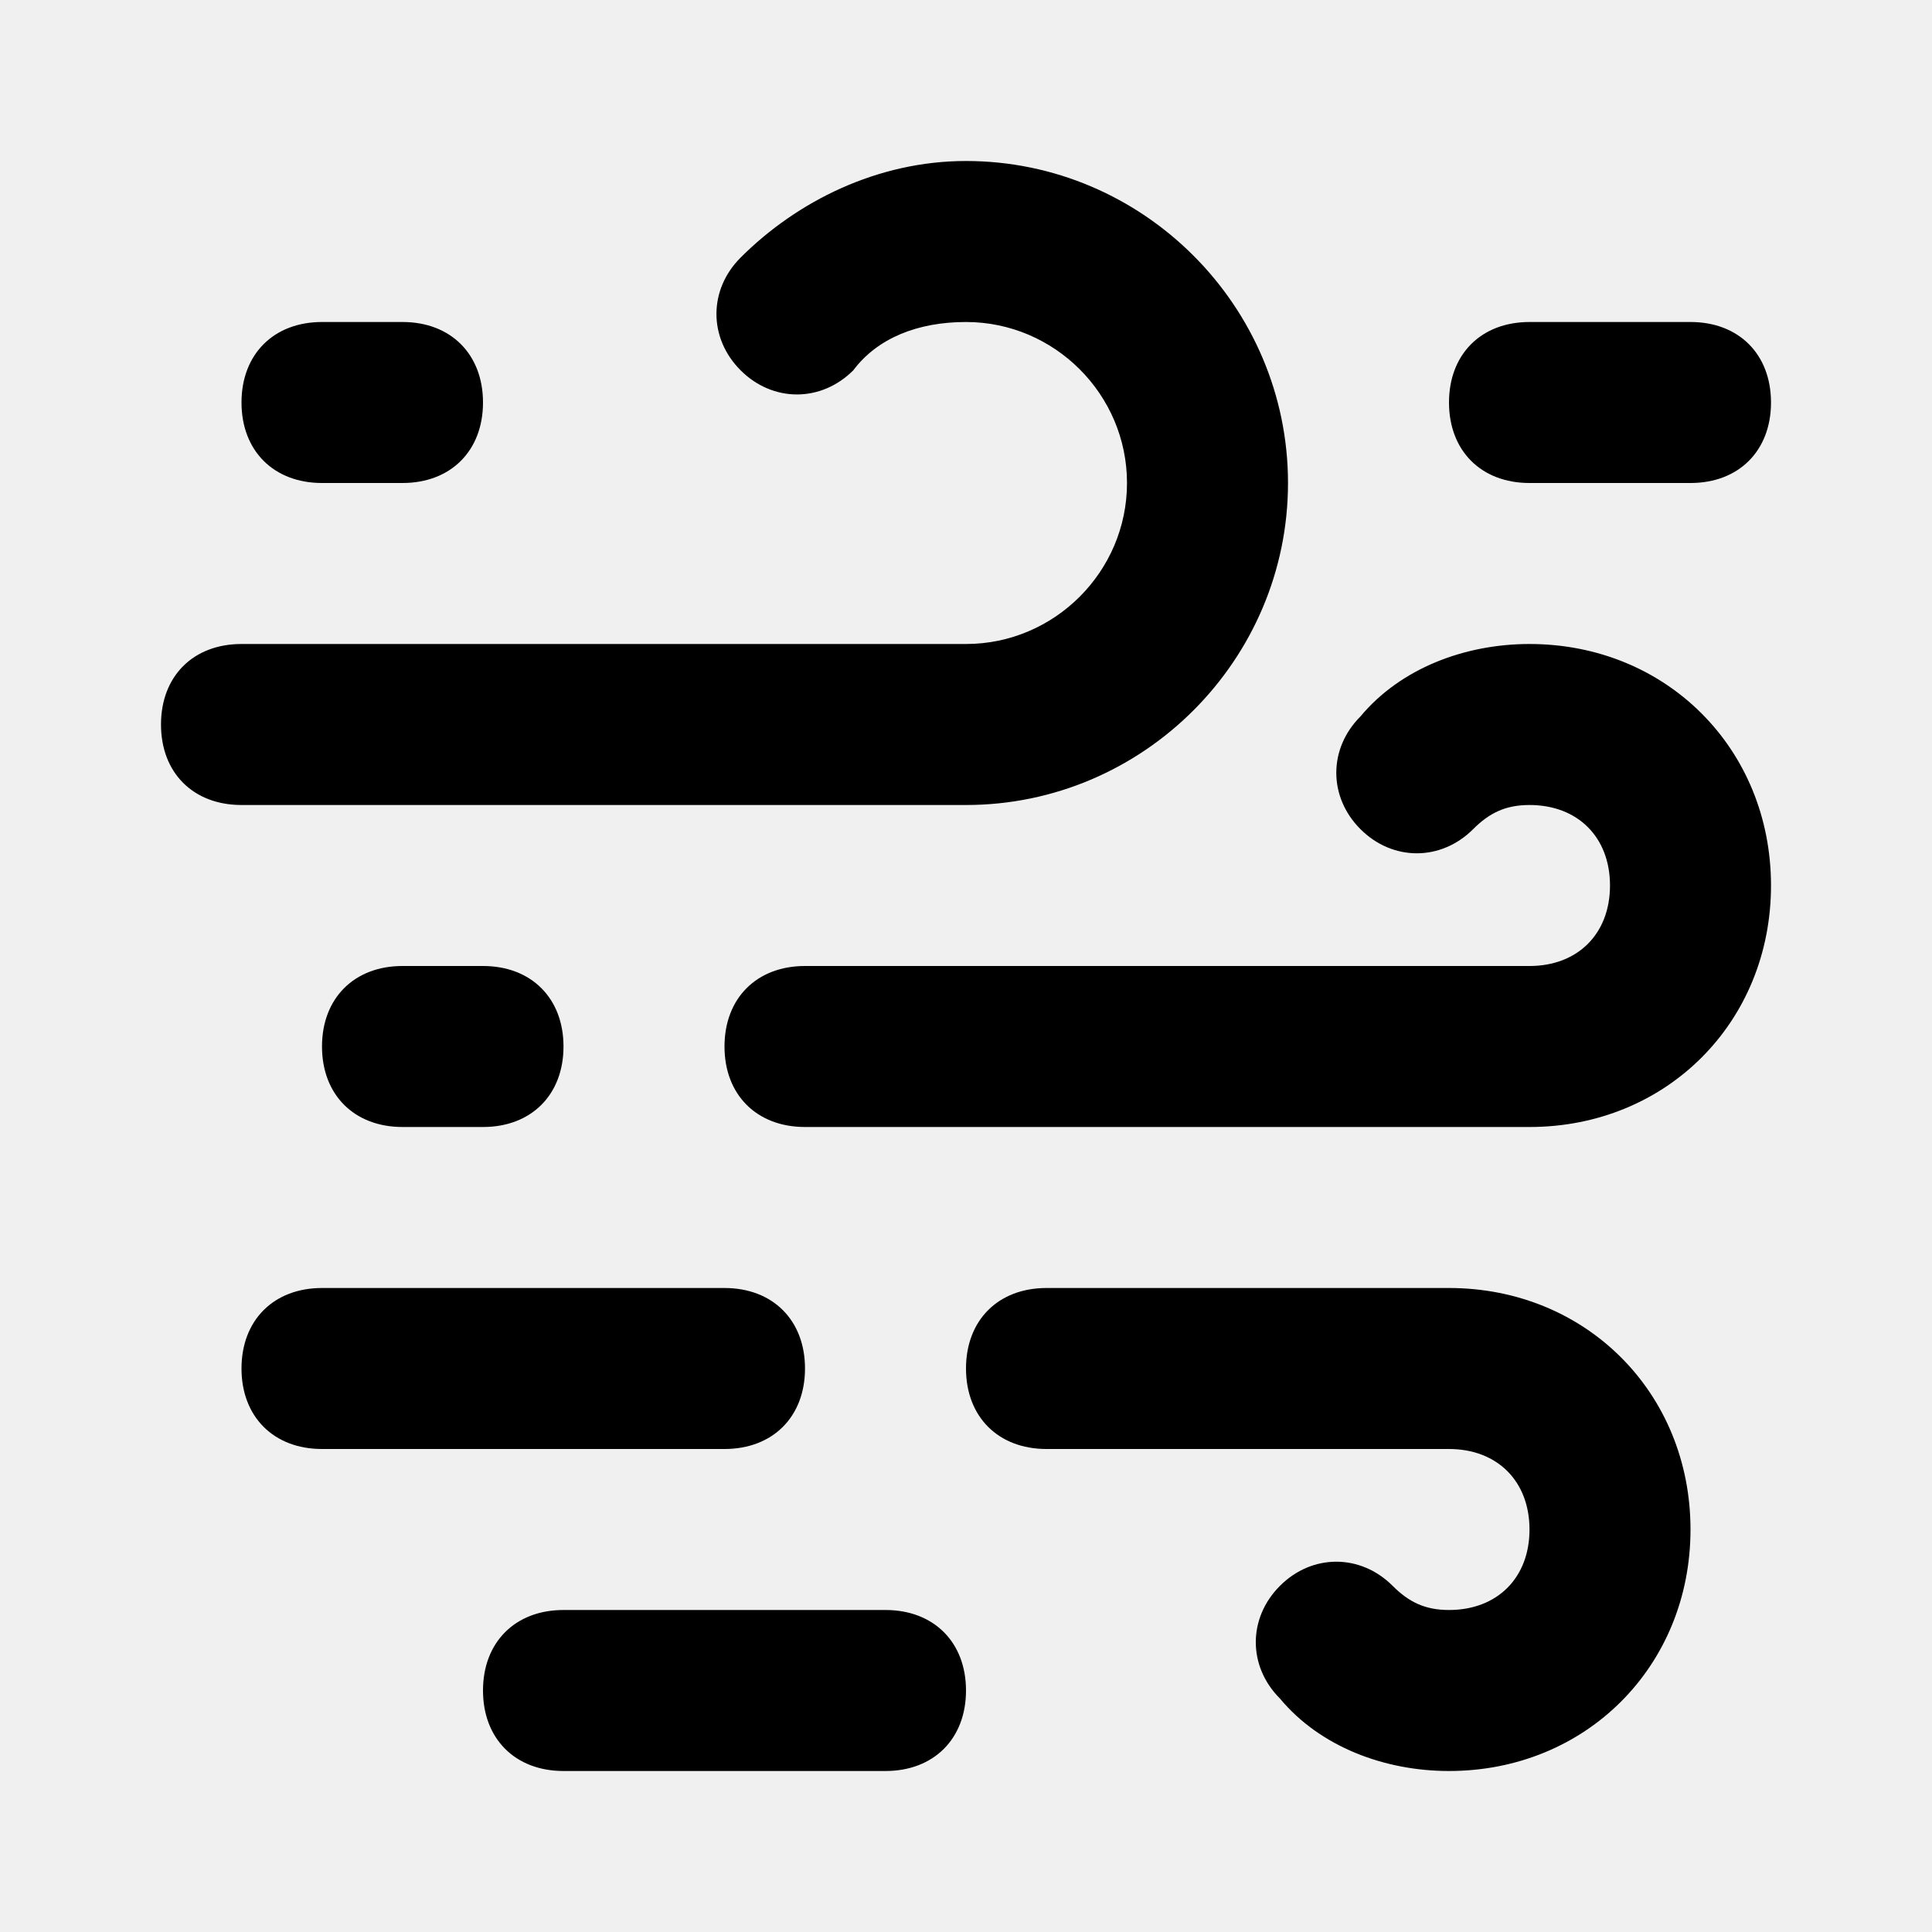
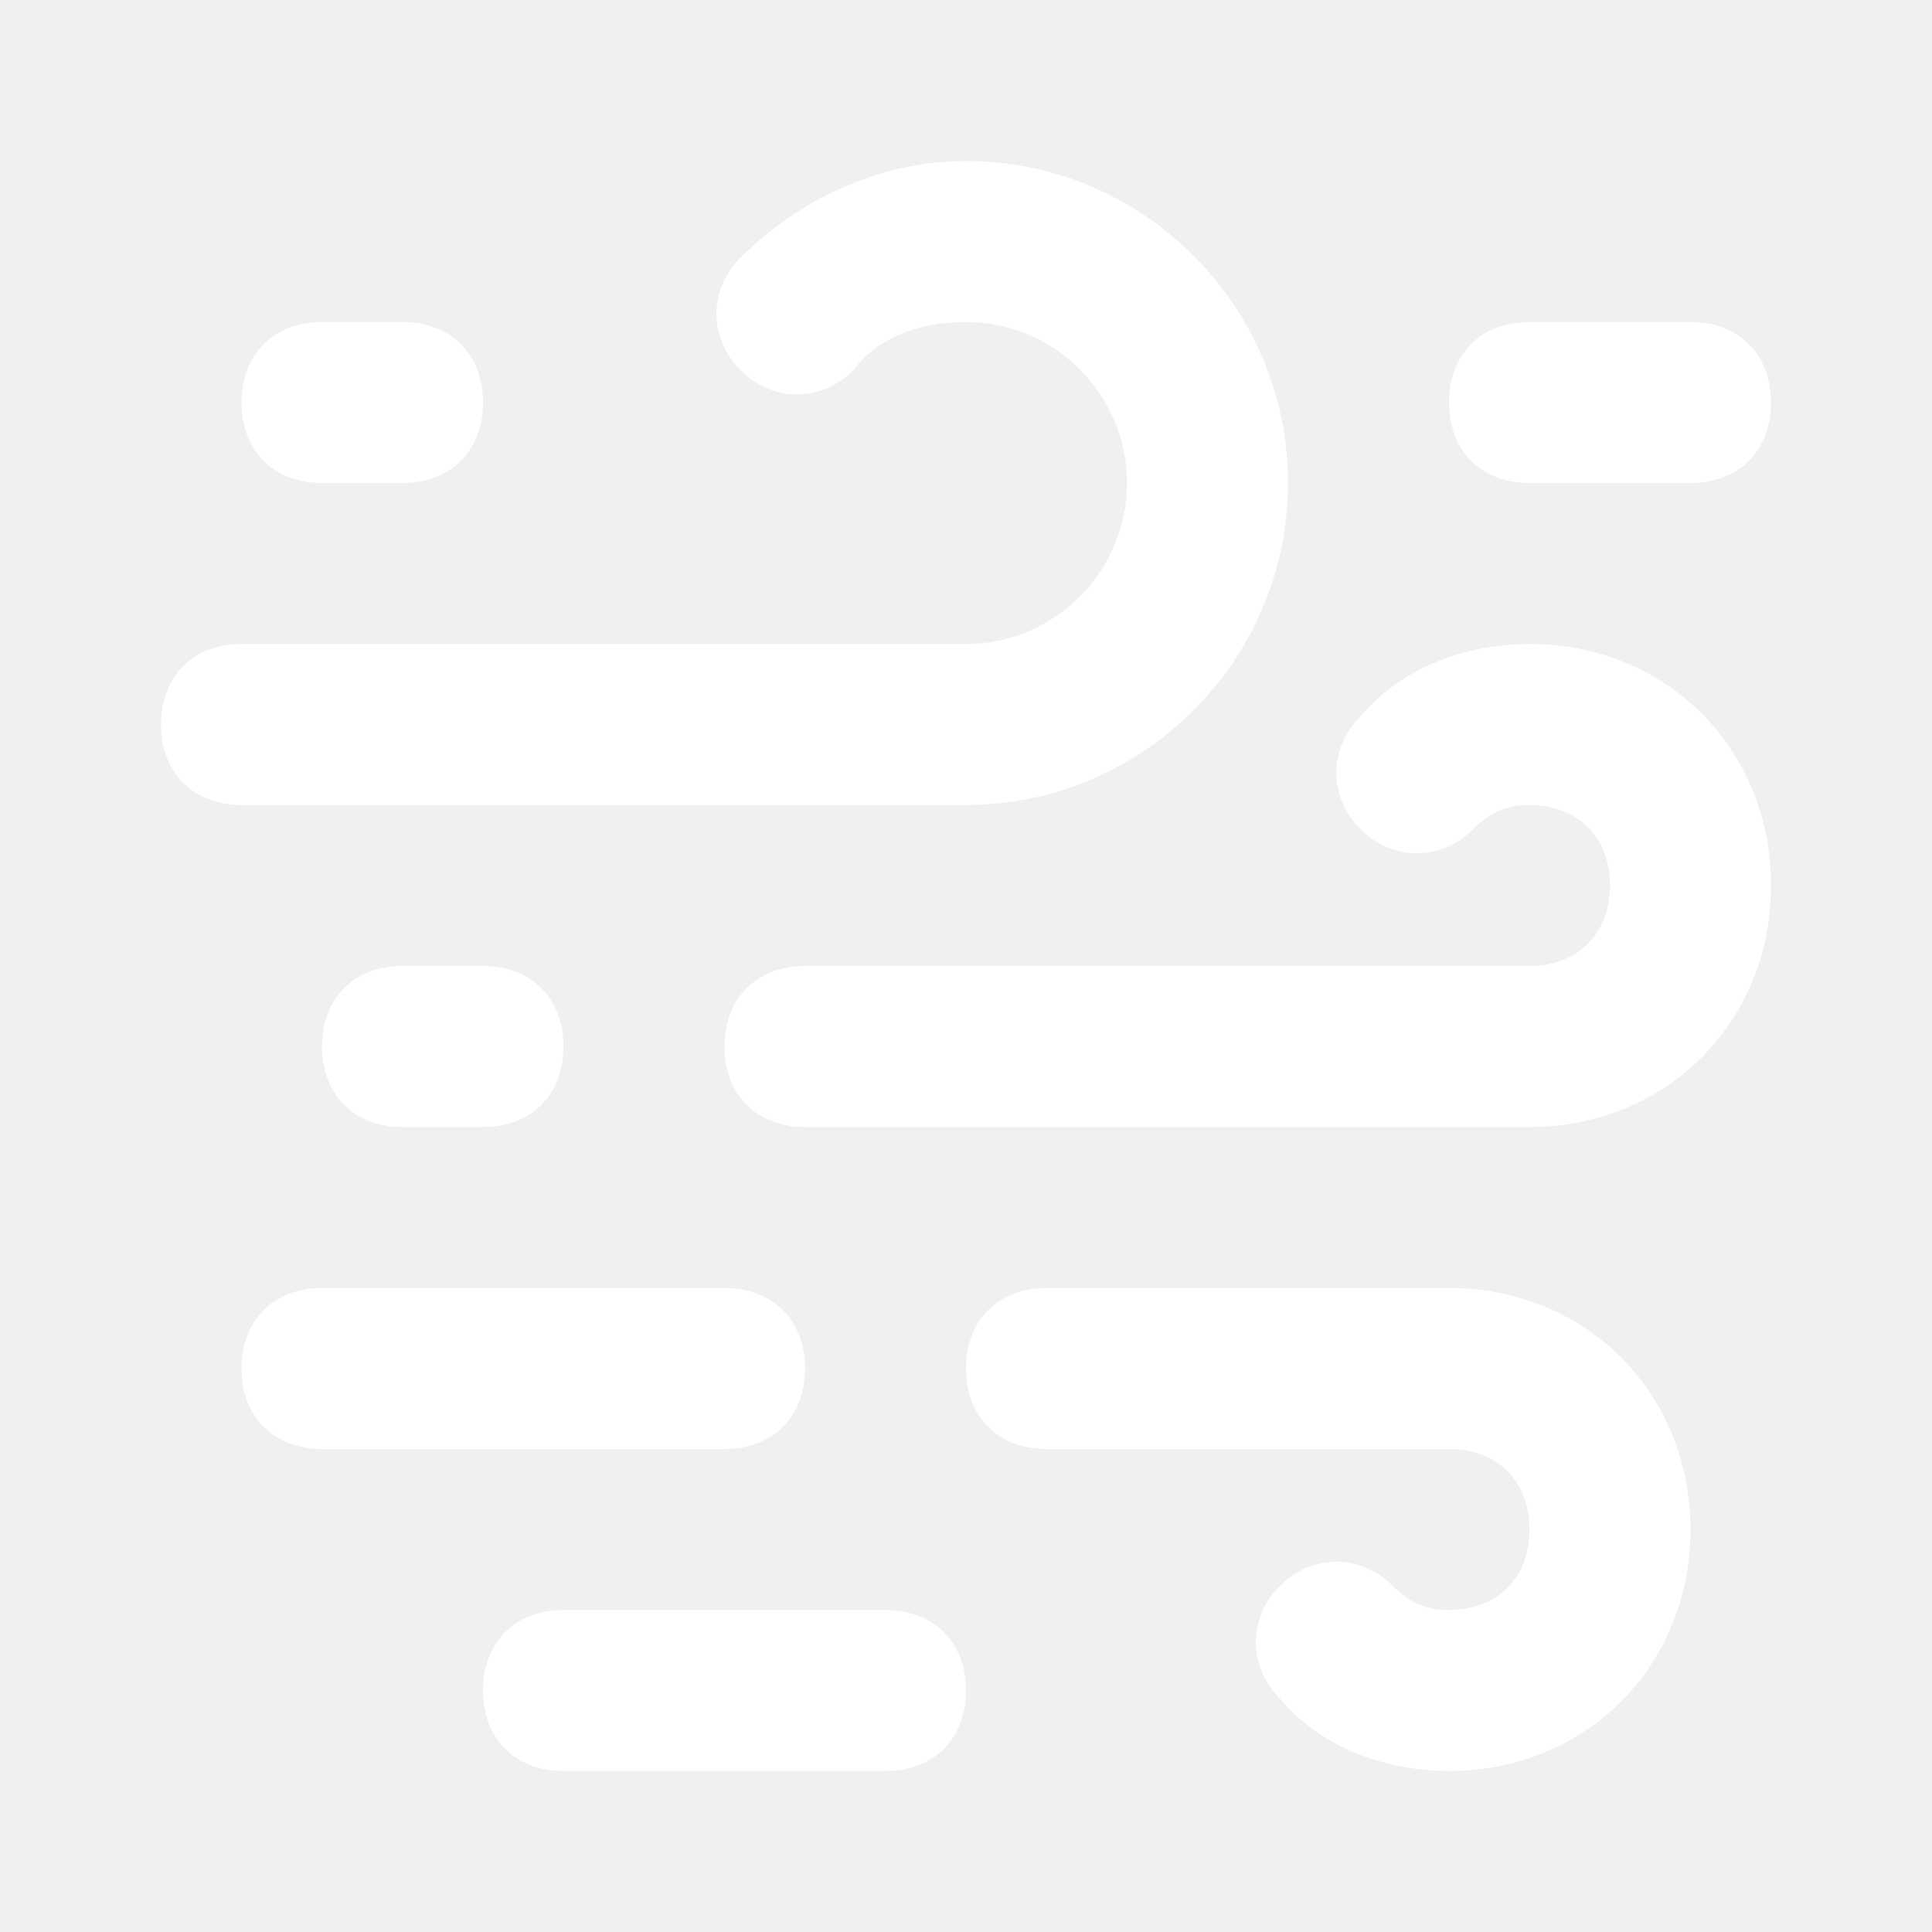
<svg xmlns="http://www.w3.org/2000/svg" width="1em" height="1em" viewBox="0 0 24 24">
-   <path fill="currentColor" d="M3 5c0-.6.4-1 1-1h1c.6 0 1 .4 1 1s-.4 1-1 1H4c-.6 0-1-.4-1-1m1 8c0-.6.4-1 1-1h1c.6 0 1 .4 1 1s-.4 1-1 1H5c-.6 0-1-.4-1-1m0 3c-.6 0-1 .4-1 1s.4 1 1 1h5c.6 0 1-.4 1-1s-.4-1-1-1zM18 5c0-.6.4-1 1-1h2c.6 0 1 .4 1 1s-.4 1-1 1h-2c-.6 0-1-.4-1-1M7 20c-.6 0-1 .4-1 1s.4 1 1 1h4c.6 0 1-.4 1-1s-.4-1-1-1zM3 10c-.6 0-1-.4-1-1s.4-1 1-1h9c1.1 0 2-.9 2-2s-.9-2-2-2c-.6 0-1.1.2-1.4.6c-.4.4-1 .4-1.4 0c-.4-.4-.4-1 0-1.4C9.9 2.5 10.9 2 12 2c2.2 0 4 1.8 4 4s-1.8 4-4 4zm16 2c.6 0 1-.4 1-1s-.4-1-1-1c-.3 0-.5.1-.7.3c-.4.4-1 .4-1.4 0c-.4-.4-.4-1 0-1.4c.5-.6 1.3-.9 2.1-.9c1.7 0 3 1.3 3 3s-1.3 3-3 3h-9c-.6 0-1-.4-1-1s.4-1 1-1zm-1 6h-5c-.6 0-1-.4-1-1s.4-1 1-1h5c1.7 0 3 1.3 3 3s-1.3 3-3 3c-.8 0-1.6-.3-2.1-.9c-.4-.4-.4-1 0-1.4c.4-.4 1-.4 1.4 0c.2.2.4.3.7.3c.6 0 1-.4 1-1s-.4-1-1-1" />
+   <path fill="white" d="M3 5c0-.6.4-1 1-1h1c.6 0 1 .4 1 1s-.4 1-1 1H4c-.6 0-1-.4-1-1m1 8c0-.6.4-1 1-1h1c.6 0 1 .4 1 1s-.4 1-1 1H5c-.6 0-1-.4-1-1m0 3c-.6 0-1 .4-1 1s.4 1 1 1h5c.6 0 1-.4 1-1s-.4-1-1-1zM18 5c0-.6.4-1 1-1h2c.6 0 1 .4 1 1s-.4 1-1 1h-2c-.6 0-1-.4-1-1M7 20c-.6 0-1 .4-1 1s.4 1 1 1h4c.6 0 1-.4 1-1s-.4-1-1-1zM3 10c-.6 0-1-.4-1-1s.4-1 1-1h9c1.1 0 2-.9 2-2s-.9-2-2-2c-.6 0-1.1.2-1.4.6c-.4.4-1 .4-1.4 0c-.4-.4-.4-1 0-1.4C9.9 2.5 10.9 2 12 2c2.2 0 4 1.8 4 4s-1.8 4-4 4zm16 2c.6 0 1-.4 1-1s-.4-1-1-1c-.3 0-.5.1-.7.3c-.4.4-1 .4-1.4 0c-.4-.4-.4-1 0-1.4c.5-.6 1.3-.9 2.1-.9c1.7 0 3 1.3 3 3s-1.3 3-3 3h-9c-.6 0-1-.4-1-1s.4-1 1-1zm-1 6h-5c-.6 0-1-.4-1-1s.4-1 1-1h5c1.7 0 3 1.3 3 3s-1.3 3-3 3c-.8 0-1.6-.3-2.1-.9c-.4-.4-.4-1 0-1.4c.4-.4 1-.4 1.4 0c.2.2.4.3.7.3c.6 0 1-.4 1-1s-.4-1-1-1" />
</svg>
